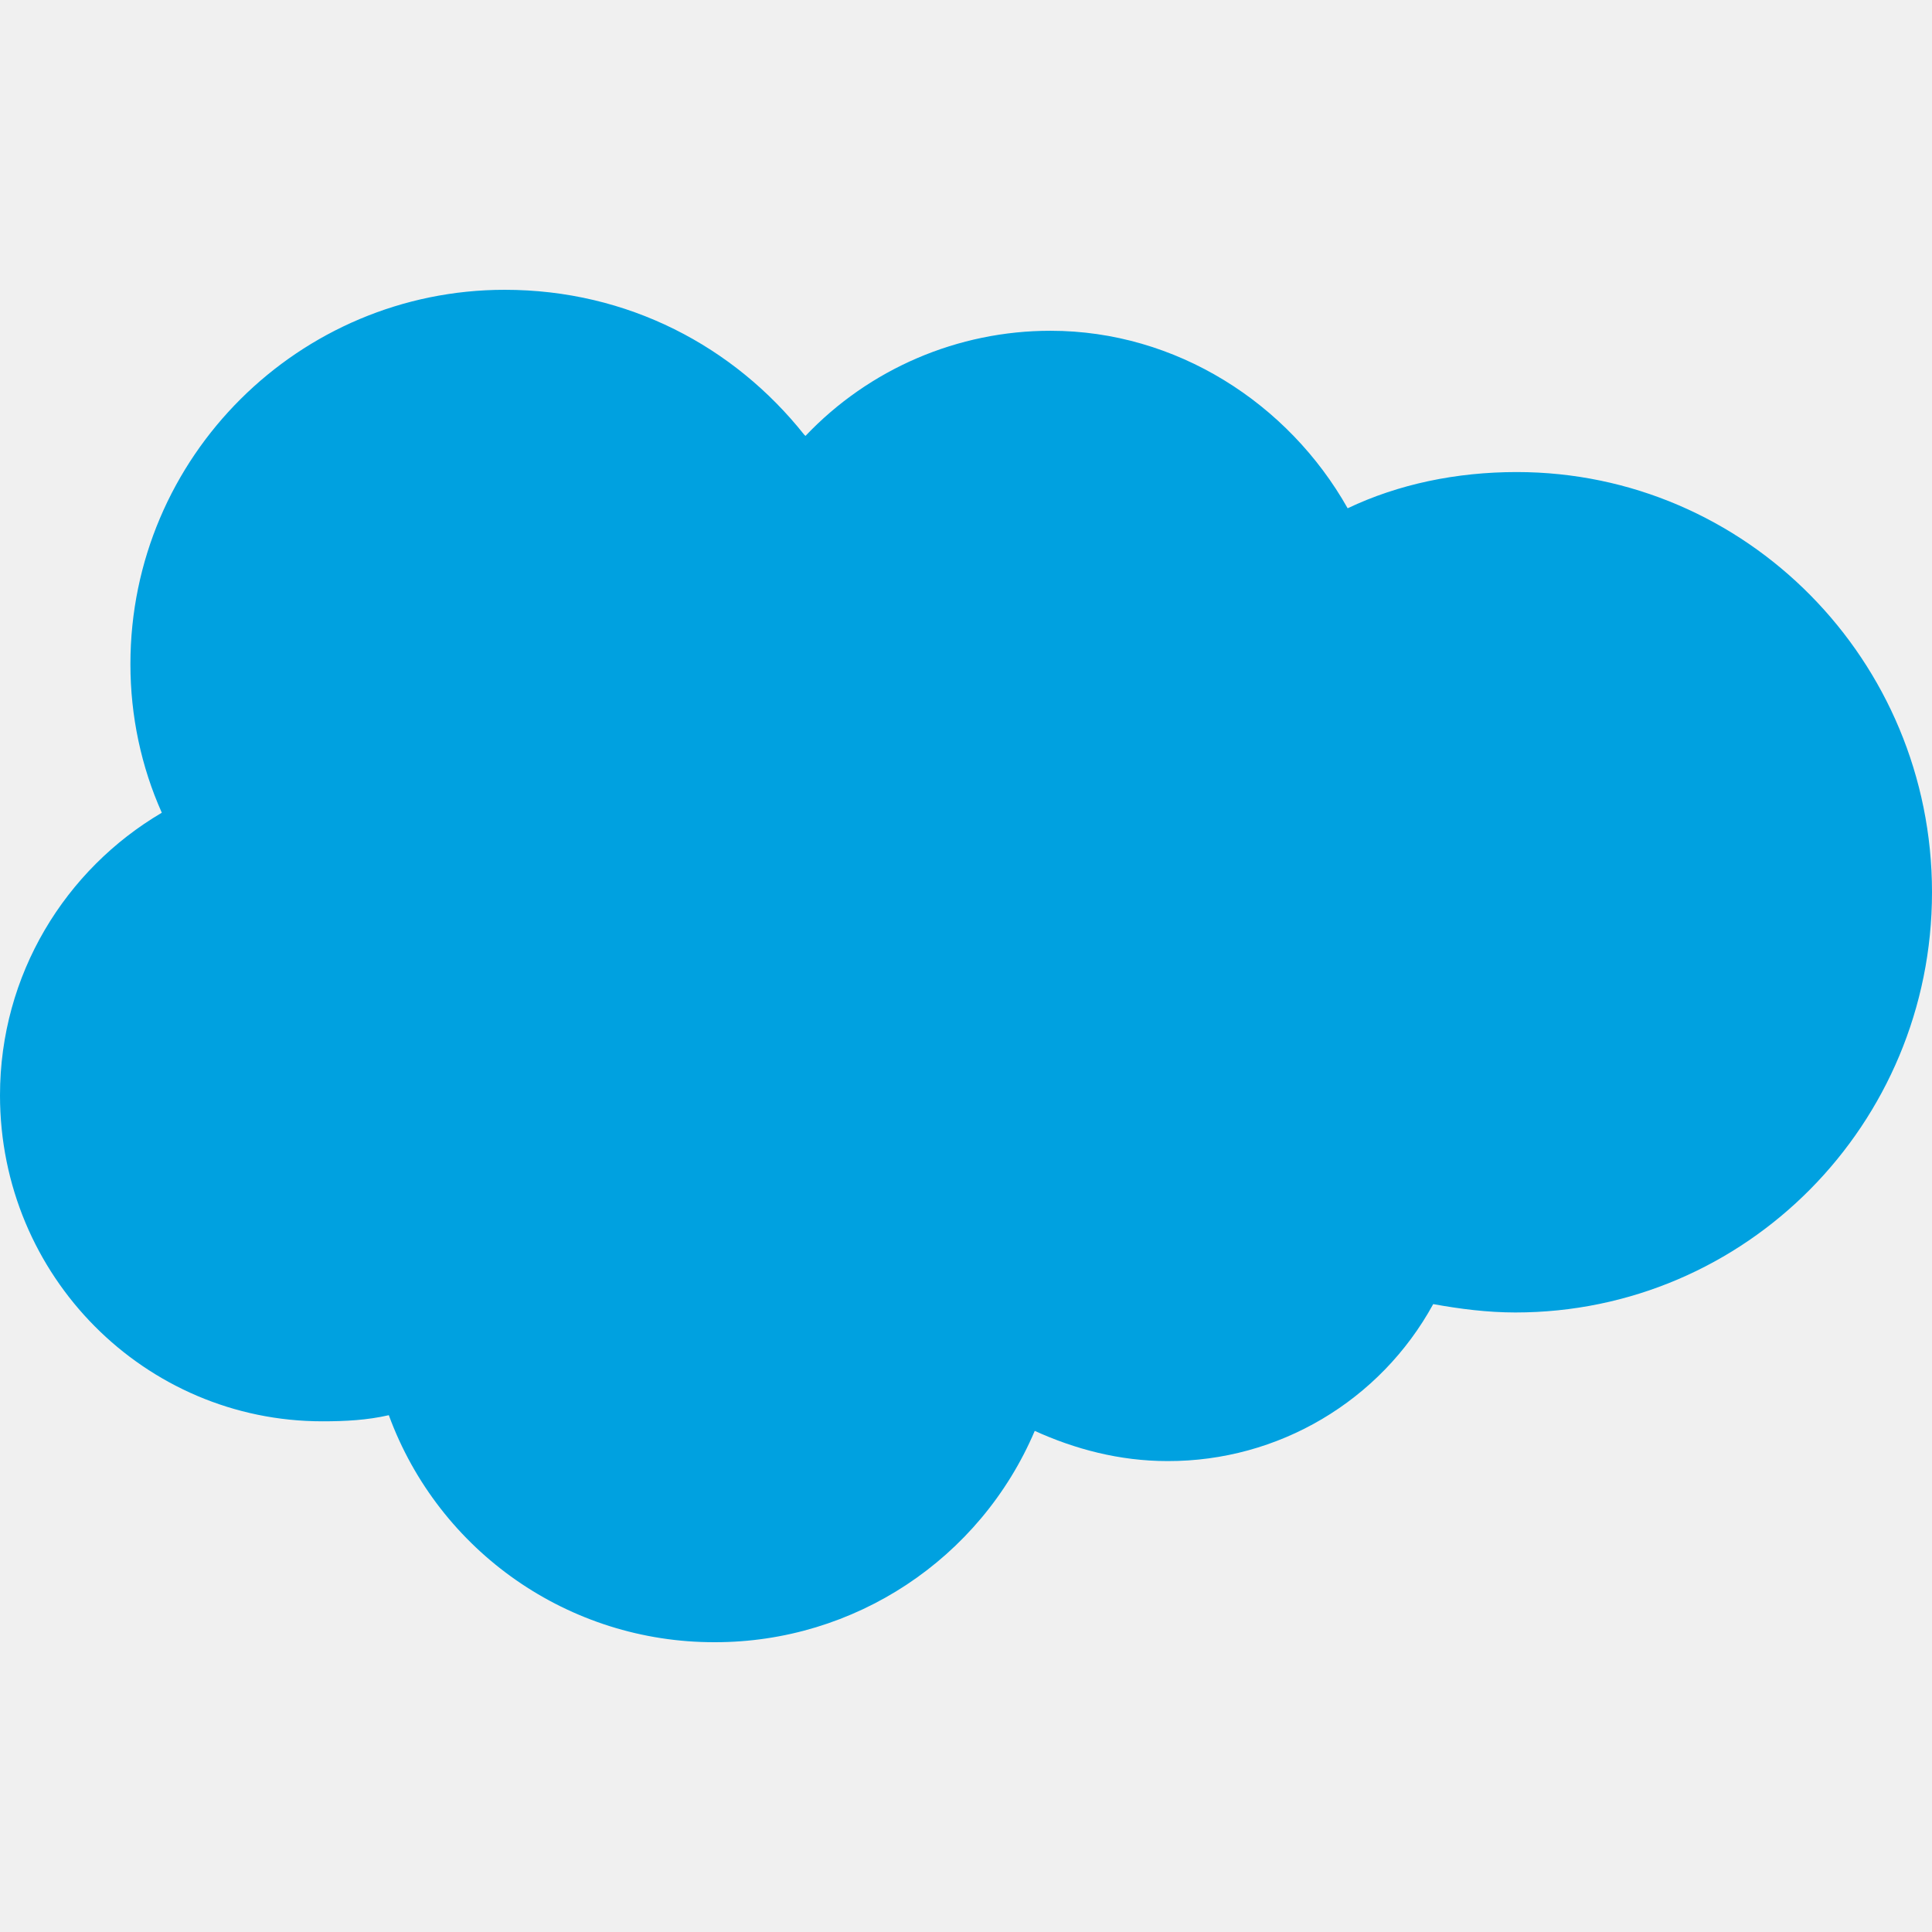
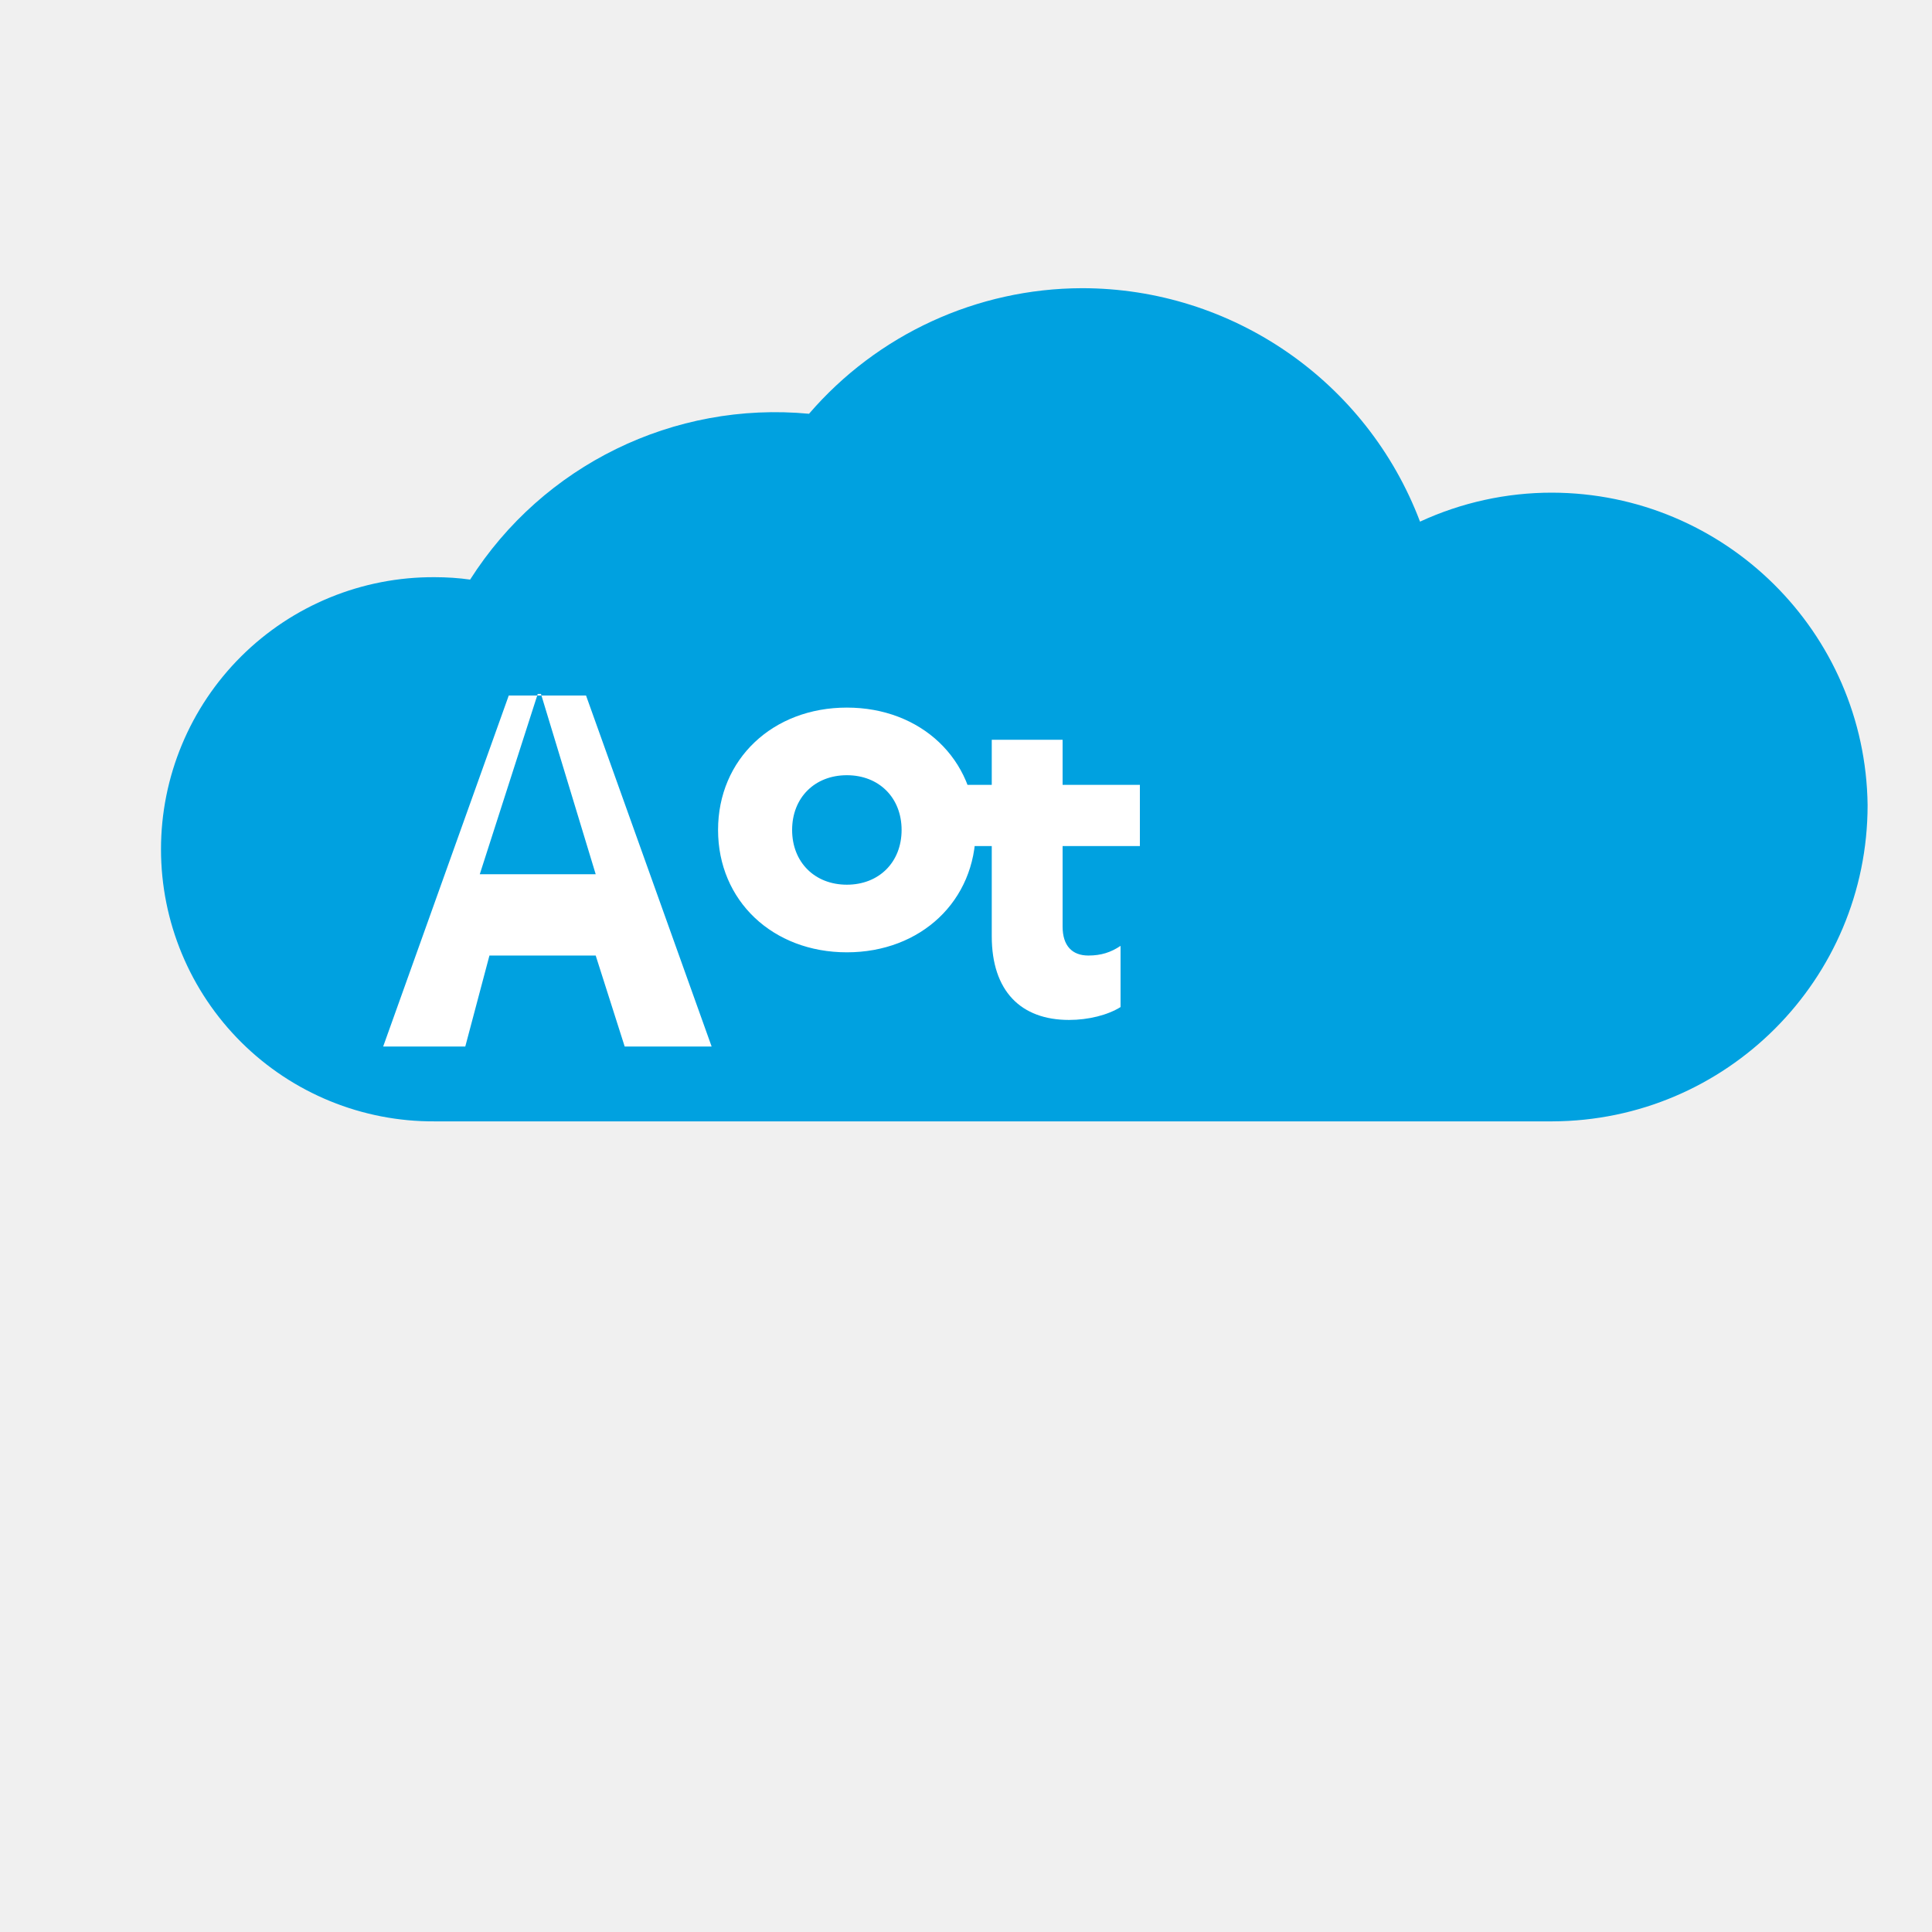
- <svg xmlns="http://www.w3.org/2000/svg" fill="#00A1E0" role="img" viewBox="0 0 24 24">
-   <path d="M10.006 5.415a4.195 4.195 0 0 1 3.045-1.306c1.56 0 2.954.9 3.69 2.205.63-.3 1.35-.45 2.1-.45 2.85 0 5.159 2.34 5.159 5.22s-2.31 5.22-5.176 5.22c-.345 0-.69-.044-1.02-.104a3.75 3.75 0 0 1-3.3 1.95c-.6 0-1.155-.15-1.65-.375A4.314 4.314 0 0 1 8.88 20.4a4.302 4.302 0 0 1-4.05-2.82c-.27.062-.54.076-.825.076-2.204 0-4.005-1.8-4.005-4.05 0-1.5.811-2.805 2.01-3.51-.255-.57-.39-1.2-.39-1.846 0-2.58 2.1-4.65 4.65-4.65 1.53 0 2.85.705 3.72 1.8" />
+ <svg xmlns="http://www.w3.org/2000/svg" viewBox="0 0 24 24">
+   <path fill="#00A1E0" d="M10.05 5.14a4.49 4.49 0 0 1 3.39-1.56 4.49 4.49 0 0 1 4.2 2.9 3.9 3.9 0 0 1 1.64-.36A3.93 3.93 0 0 1 23.2 10a3.93 3.93 0 0 1-3.92 3.93H5.4A3.38 3.38 0 0 1 2 10.55a3.38 3.38 0 0 1 3.4-3.38c.15 0 .3.01.44.03a4.49 4.49 0 0 1 4.21-2.06z" />
+   <path fill="#fff" d="M5.96 10.86l.72-2.24h.04l.68 2.24H5.96zm-.88 1.01h2.32l.36 1.13h1.08L7.28 8.64H6.32L4.76 13h1.02l.3-1.13zm4.76-1.56c0-.4.28-.68.68-.68.4 0 .68.28.68.68 0 .4-.28.68-.68.68-.4 0-.68-.28-.68-.68zm-.92 0c0 .88.68 1.52 1.6 1.52s1.6-.64 1.6-1.52c0-.88-.68-1.52-1.6-1.52s-1.6.64-1.6 1.52zm5.24-.56h-.96v-.56h-.88v.56h-.52v.76h.52v1.12c0 .68.36 1.04.96 1.04.24 0 .48-.06.64-.16v-.76c-.12.08-.24.12-.4.12-.2 0-.32-.12-.32-.36v-1h.96v-.76z" />
</svg>
